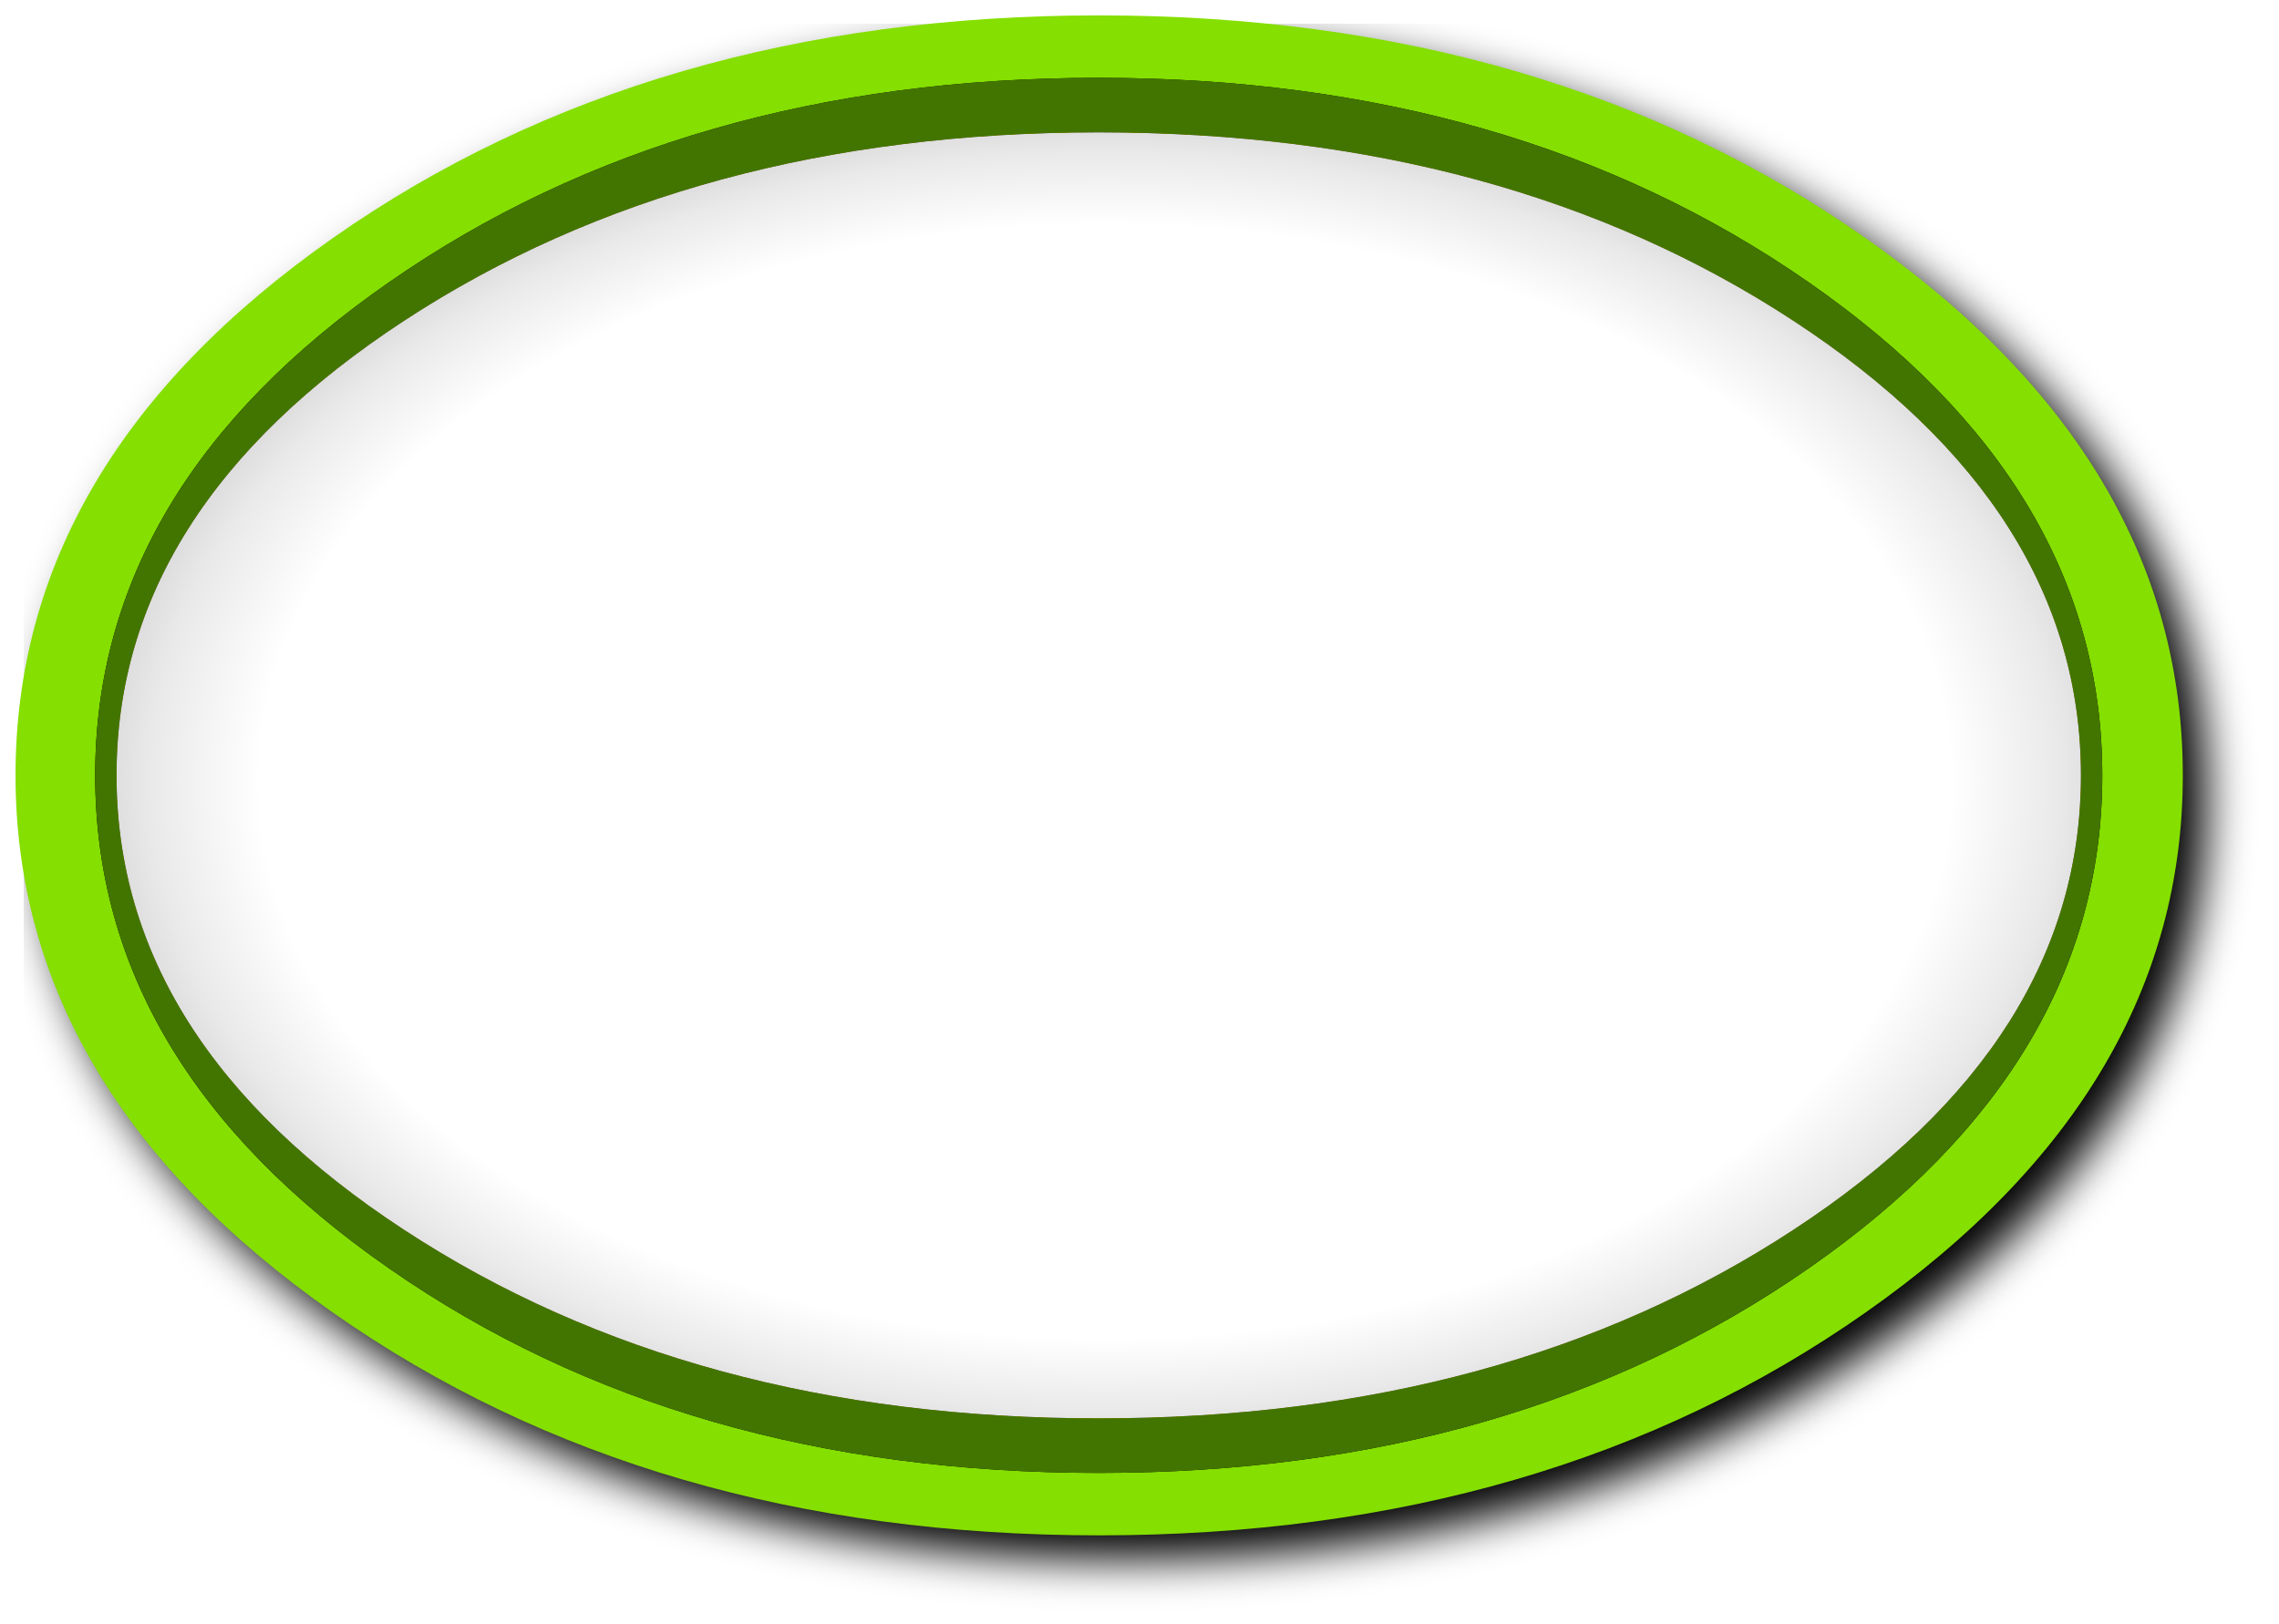
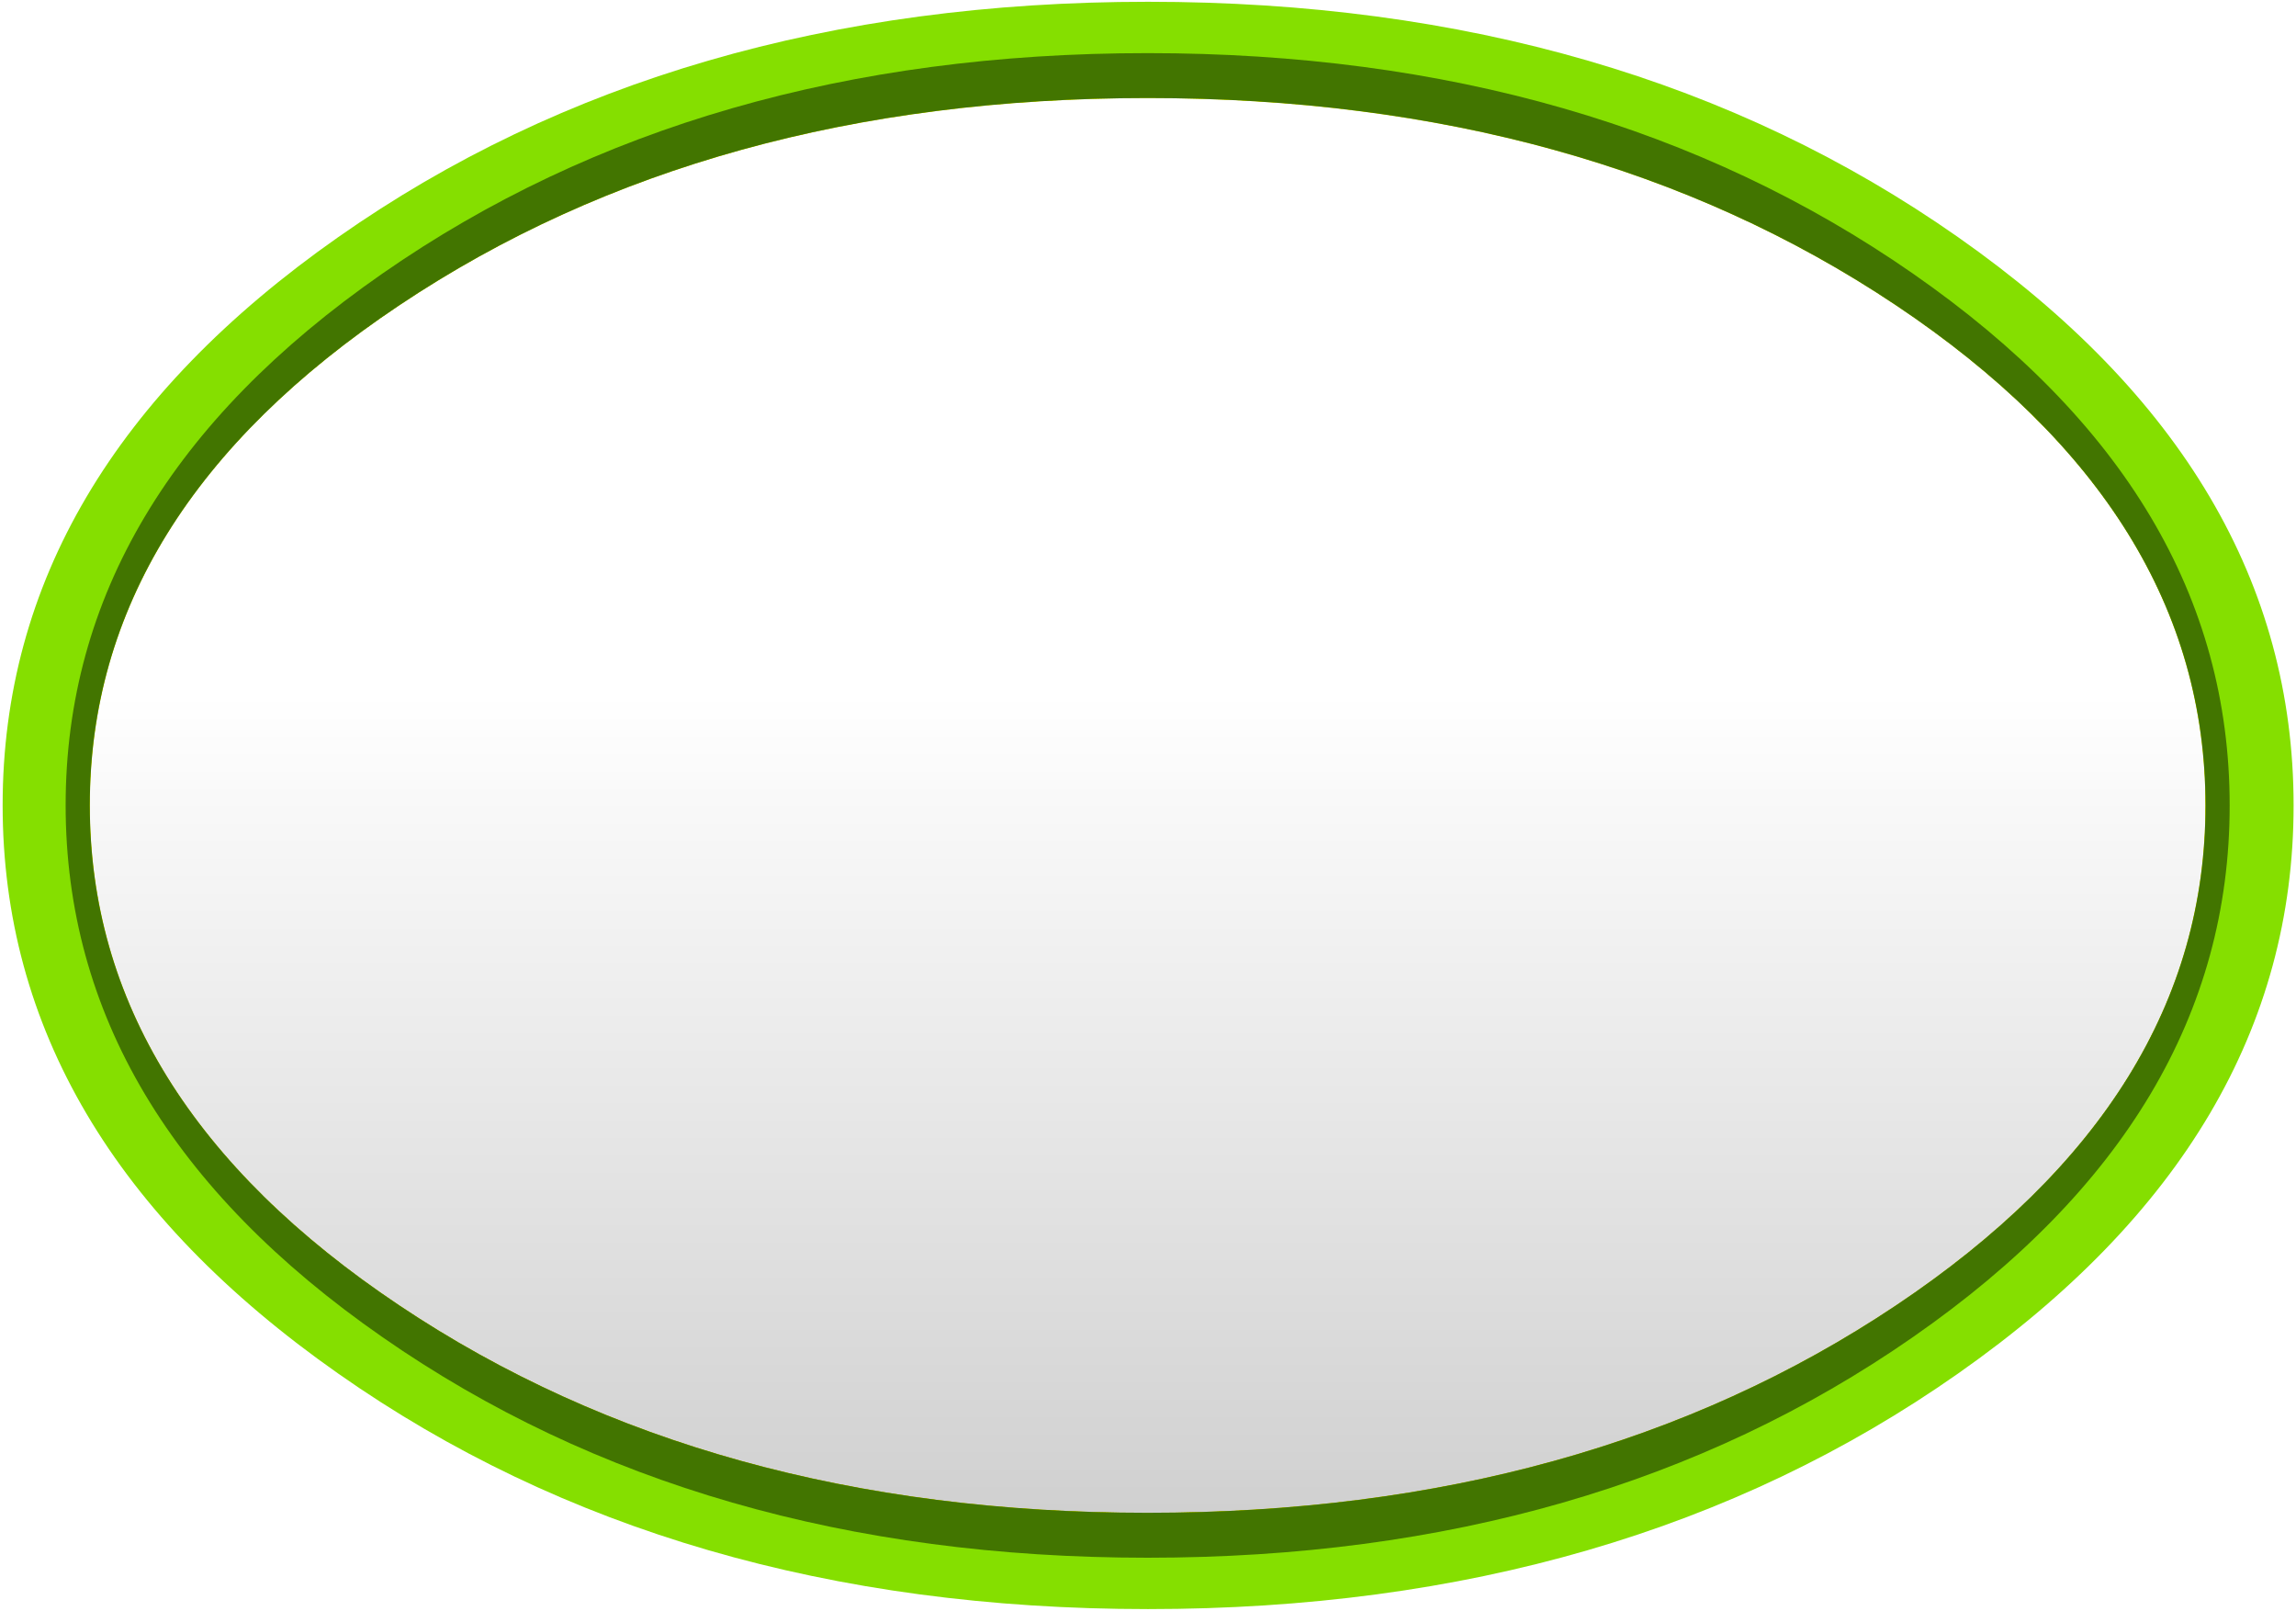
- <svg xmlns="http://www.w3.org/2000/svg" xmlns:xlink="http://www.w3.org/1999/xlink" version="1.1" preserveAspectRatio="none" x="0px" y="0px" width="341px" height="243px" viewBox="0 0 341 243">
+ <svg xmlns="http://www.w3.org/2000/svg" xmlns:xlink="http://www.w3.org/1999/xlink" version="1.1" preserveAspectRatio="none" x="0px" y="0px" width="325px" height="228px" viewBox="0 0 325 228">
  <defs>
-     <radialGradient id="Gradient_1" gradientUnits="userSpaceOnUse" cx="0" cy="0" r="354.325" fx="0" fy="0" gradientTransform="matrix( 1, 0, 0, 0.6591759, 1.85,2.05) " spreadMethod="pad">
+     <linearGradient id="Gradient_1" gradientUnits="userSpaceOnUse" x1="-20.2" y1="-35.85" x2="-20.2" y2="253.35" spreadMethod="pad">
      <stop offset="0%" stop-color="#FFFFFF" />
-       <stop offset="34.118%" stop-color="#FFFFFF" />
-       <stop offset="57.647%" stop-color="#FFFFFF" />
-       <stop offset="80.392%" stop-color="#FFFFFF" />
-       <stop offset="90.98%" stop-color="#E9E9E9" />
      <stop offset="100%" stop-color="#CBCBCB" />
-     </radialGradient>
+     </linearGradient>
    <filter id="Filter_1" x="-20%" y="-20%" width="140%" height="140%" color-interpolation-filters="sRGB">
-       <feFlood flood-color="#000000" flood-opacity="1" in="SourceGraphic" result="result1" />
-       <feComposite in2="SourceGraphic" in="result1" operator="in" result="result2" />
-       <feGaussianBlur in="result2" stdDeviation="3.333,3.333" result="result3" />
-       <feOffset dx="3.536" dy="3.536" in="result3" result="result4" />
-       <feComposite in2="result4" in="SourceGraphic" operator="over" result="result5" />
-       <feColorMatrix in="result5" type="matrix" values="1.784 0.649 -1.433 0 0 -0.494 1.145 0.349 0 0 0.874 -1.456 1.581 0 0 0 0 0 1 0 " result="result6" />
+       <feColorMatrix in="SourceGraphic" type="matrix" values="1.784 0.649 -1.433 0 0 -0.494 1.145 0.349 0 0 0.874 -1.456 1.581 0 0 0 0 0 1 0 " result="result1" />
    </filter>
-     <g id="Paper_0_Layer0_0_FILL">
-       <path fill="#03C400" stroke="none" d=" M -0.1 -256.25 Q -151.4 -256.25 -258.35 -181.2 -365.35 -106.15 -365.35 -0.05 -365.35 106.1 -258.35 181.15 -151.4 256.25 -0.1 256.25 151.2 256.25 258.2 181.15 365.2 106.1 365.2 0 365.2 -106.15 258.2 -181.2 151.2 -256.25 -0.1 -256.25 M -239.4 -166.3 Q -140.35 -235.2 -0.25 -235.2 139.85 -235.2 239 -166.3 338.05 -97.45 338.05 0 338.05 97.4 239 166.25 139.85 235.2 -0.25 235.2 -140.35 235.2 -239.4 166.25 -338.5 97.4 -338.5 -0.05 -338.5 -97.45 -239.4 -166.3 Z" />
-       <path fill="#006600" stroke="none" d=" M -0.25 -235.2 Q -140.35 -235.2 -239.4 -166.3 -338.5 -97.45 -338.5 -0.05 -338.5 97.4 -239.4 166.25 -140.35 235.2 -0.25 235.2 139.85 235.2 239 166.25 338.05 97.4 338.05 0 338.05 -97.45 239 -166.3 139.85 -235.2 -0.25 -235.2 M -234.35 -153.3 Q -137.35 -216.8 -0.25 -216.8 136.9 -216.8 233.9 -153.3 330.85 -89.85 330.85 0 330.85 89.8 233.9 153.25 136.9 216.8 -0.25 216.8 -137.35 216.8 -234.35 153.25 -331.3 89.8 -331.3 -0.05 -331.3 -89.85 -234.35 -153.3 Z" />
-       <path fill="url(#Gradient_1)" stroke="none" d=" M -0.25 -216.8 Q -137.35 -216.8 -234.35 -153.3 -331.3 -89.85 -331.3 -0.05 -331.3 89.8 -234.35 153.25 -137.35 216.8 -0.25 216.8 136.9 216.8 233.9 153.25 330.85 89.8 330.85 0 330.85 -89.85 233.9 -153.3 136.9 -216.8 -0.25 -216.8 Z" />
+     <g id="Duplicate_Items_Folder_Paper_copy_0_Layer0_0_FILL">
+       <path fill="#03C400" stroke="none" d=" M -0.1 -256.25 Q -151.4 -256.25 -258.35 -181.2 -365.35 -106.15 -365.35 -0.05 -365.35 106.1 -258.35 181.15 -151.4 256.25 -0.1 256.25 151.2 256.25 258.2 181.15 365.2 106.1 365.2 0 365.2 -106.15 258.2 -181.2 151.2 -256.25 -0.1 -256.25 Z" />
+     </g>
+     <g id="Duplicate_Items_Folder_Paper_copy_0_Layer0_1_FILL">
+       <path fill="#006600" stroke="none" d=" M -0.15 -216.8 Q -145.8 -216.8 -248.8 -153.3 -351.8 -89.85 -351.8 -0.05 -351.8 89.8 -248.8 153.25 -145.8 216.8 -0.15 216.8 145.5 216.8 248.55 153.25 351.55 89.8 351.55 0 351.55 -89.85 248.55 -153.3 145.5 -216.8 -0.15 -216.8 Z" />
+     </g>
+     <g id="Duplicate_Items_Folder_Paper_copy_0_Layer0_2_FILL">
+       <path fill="url(#Gradient_1)" stroke="none" d=" M -0.25 -225.55 Q -139.95 -225.55 -238.8 -159.5 -337.55 -93.5 -337.55 -0.05 -337.55 93.45 -238.8 159.45 -139.95 225.55 -0.25 225.55 139.5 225.55 238.35 159.45 337.1 93.45 337.1 0 337.1 -93.5 238.35 -159.5 139.5 -225.55 -0.25 -225.55 Z" />
    </g>
  </defs>
-   <g filter="url(#Filter_1)" transform="matrix( 1, 0, 0, 1, 0,0) ">
-     <g transform="matrix( 0.4438934, 0, 0, 0.4438934, 164.5,116.05) ">
-       <g transform="matrix( 1, 0, 0, 1, 0,0) ">
-         <use xlink:href="#Paper_0_Layer0_0_FILL" />
+   <g id="Layer_2">
+     <g transform="matrix( 1, 0, 0, 1, 162.5,114) ">
+       <g filter="url(#Filter_1)" transform="matrix( 1, 0, 0, 1, -162.5,-114) ">
+         <g transform="matrix( 0.4438934, 0, 0, 0.4438934, 162.55,114) ">
+           <g transform="matrix( 1, 0, 0, 1, 0,0) ">
+             <use xlink:href="#Duplicate_Items_Folder_Paper_copy_0_Layer0_0_FILL" />
+           </g>
+           <g transform="matrix( 0.9811249, 0, 0, 1.106445, -0.1,0) ">
+             <use xlink:href="#Duplicate_Items_Folder_Paper_copy_0_Layer0_1_FILL" />
+           </g>
+           <g transform="matrix( 1, 0, 0, 1, 0,0) ">
+             <use xlink:href="#Duplicate_Items_Folder_Paper_copy_0_Layer0_2_FILL" />
+           </g>
+         </g>
      </g>
    </g>
  </g>
</svg>
